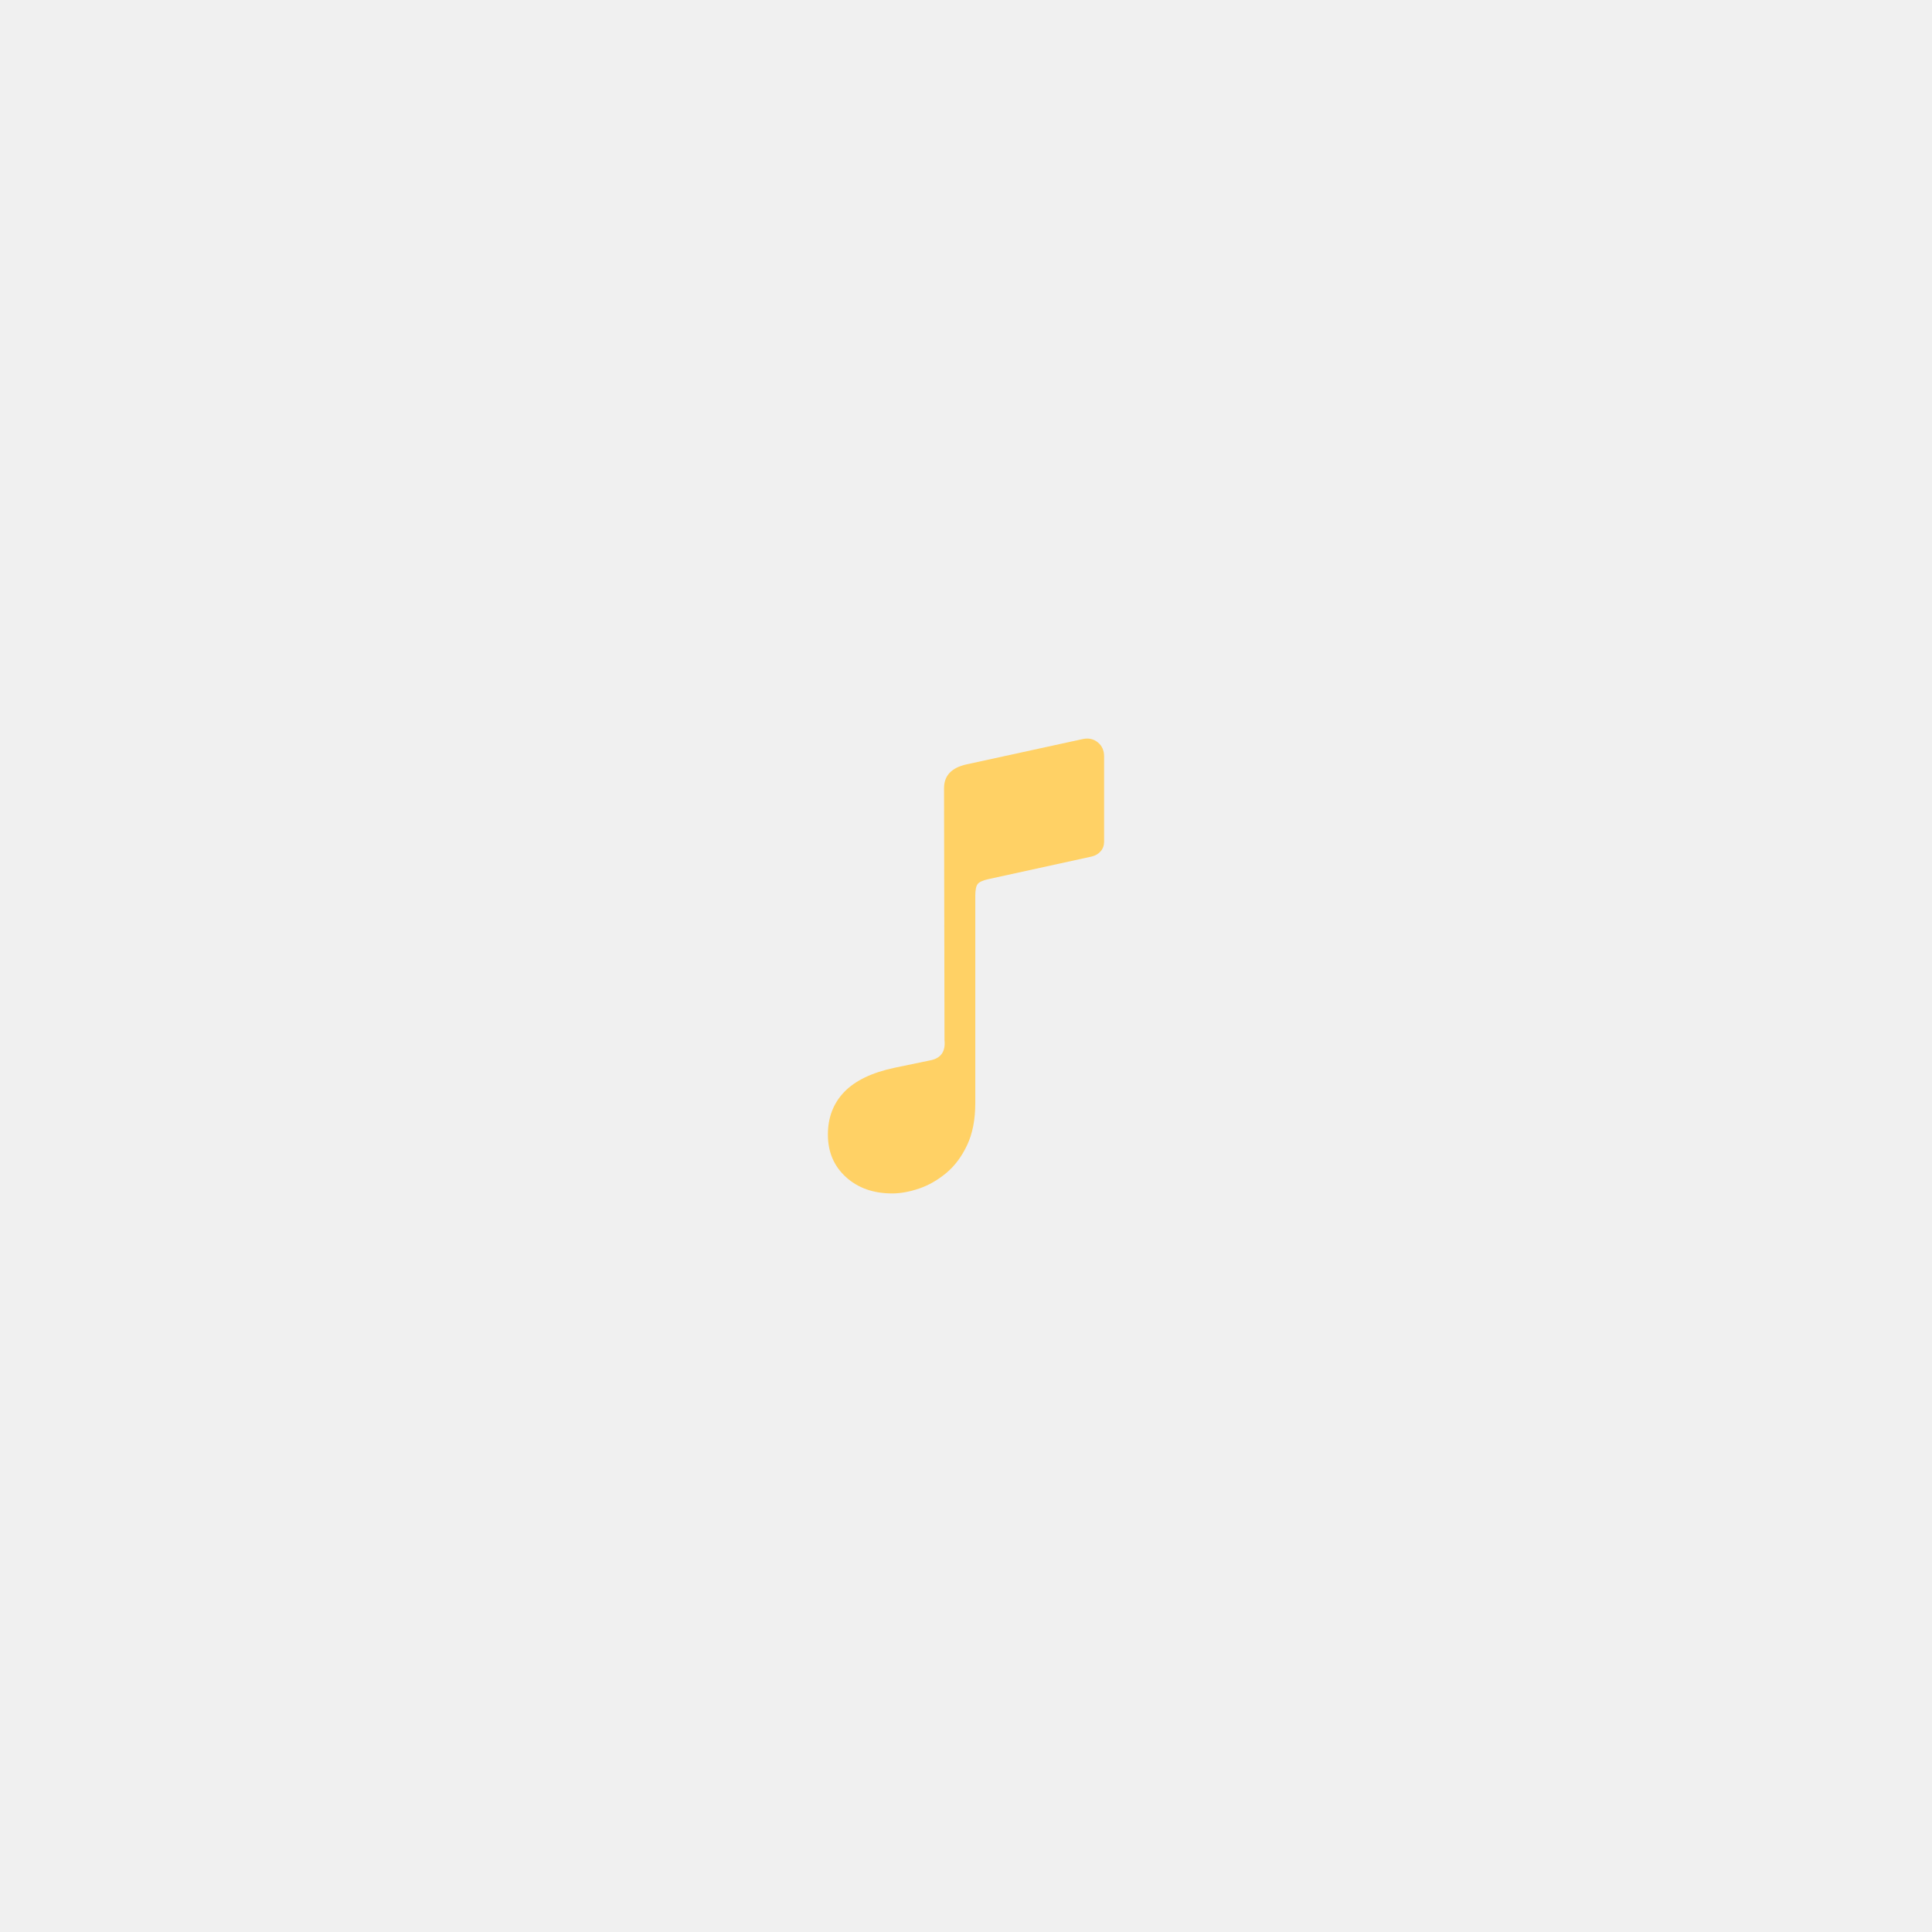
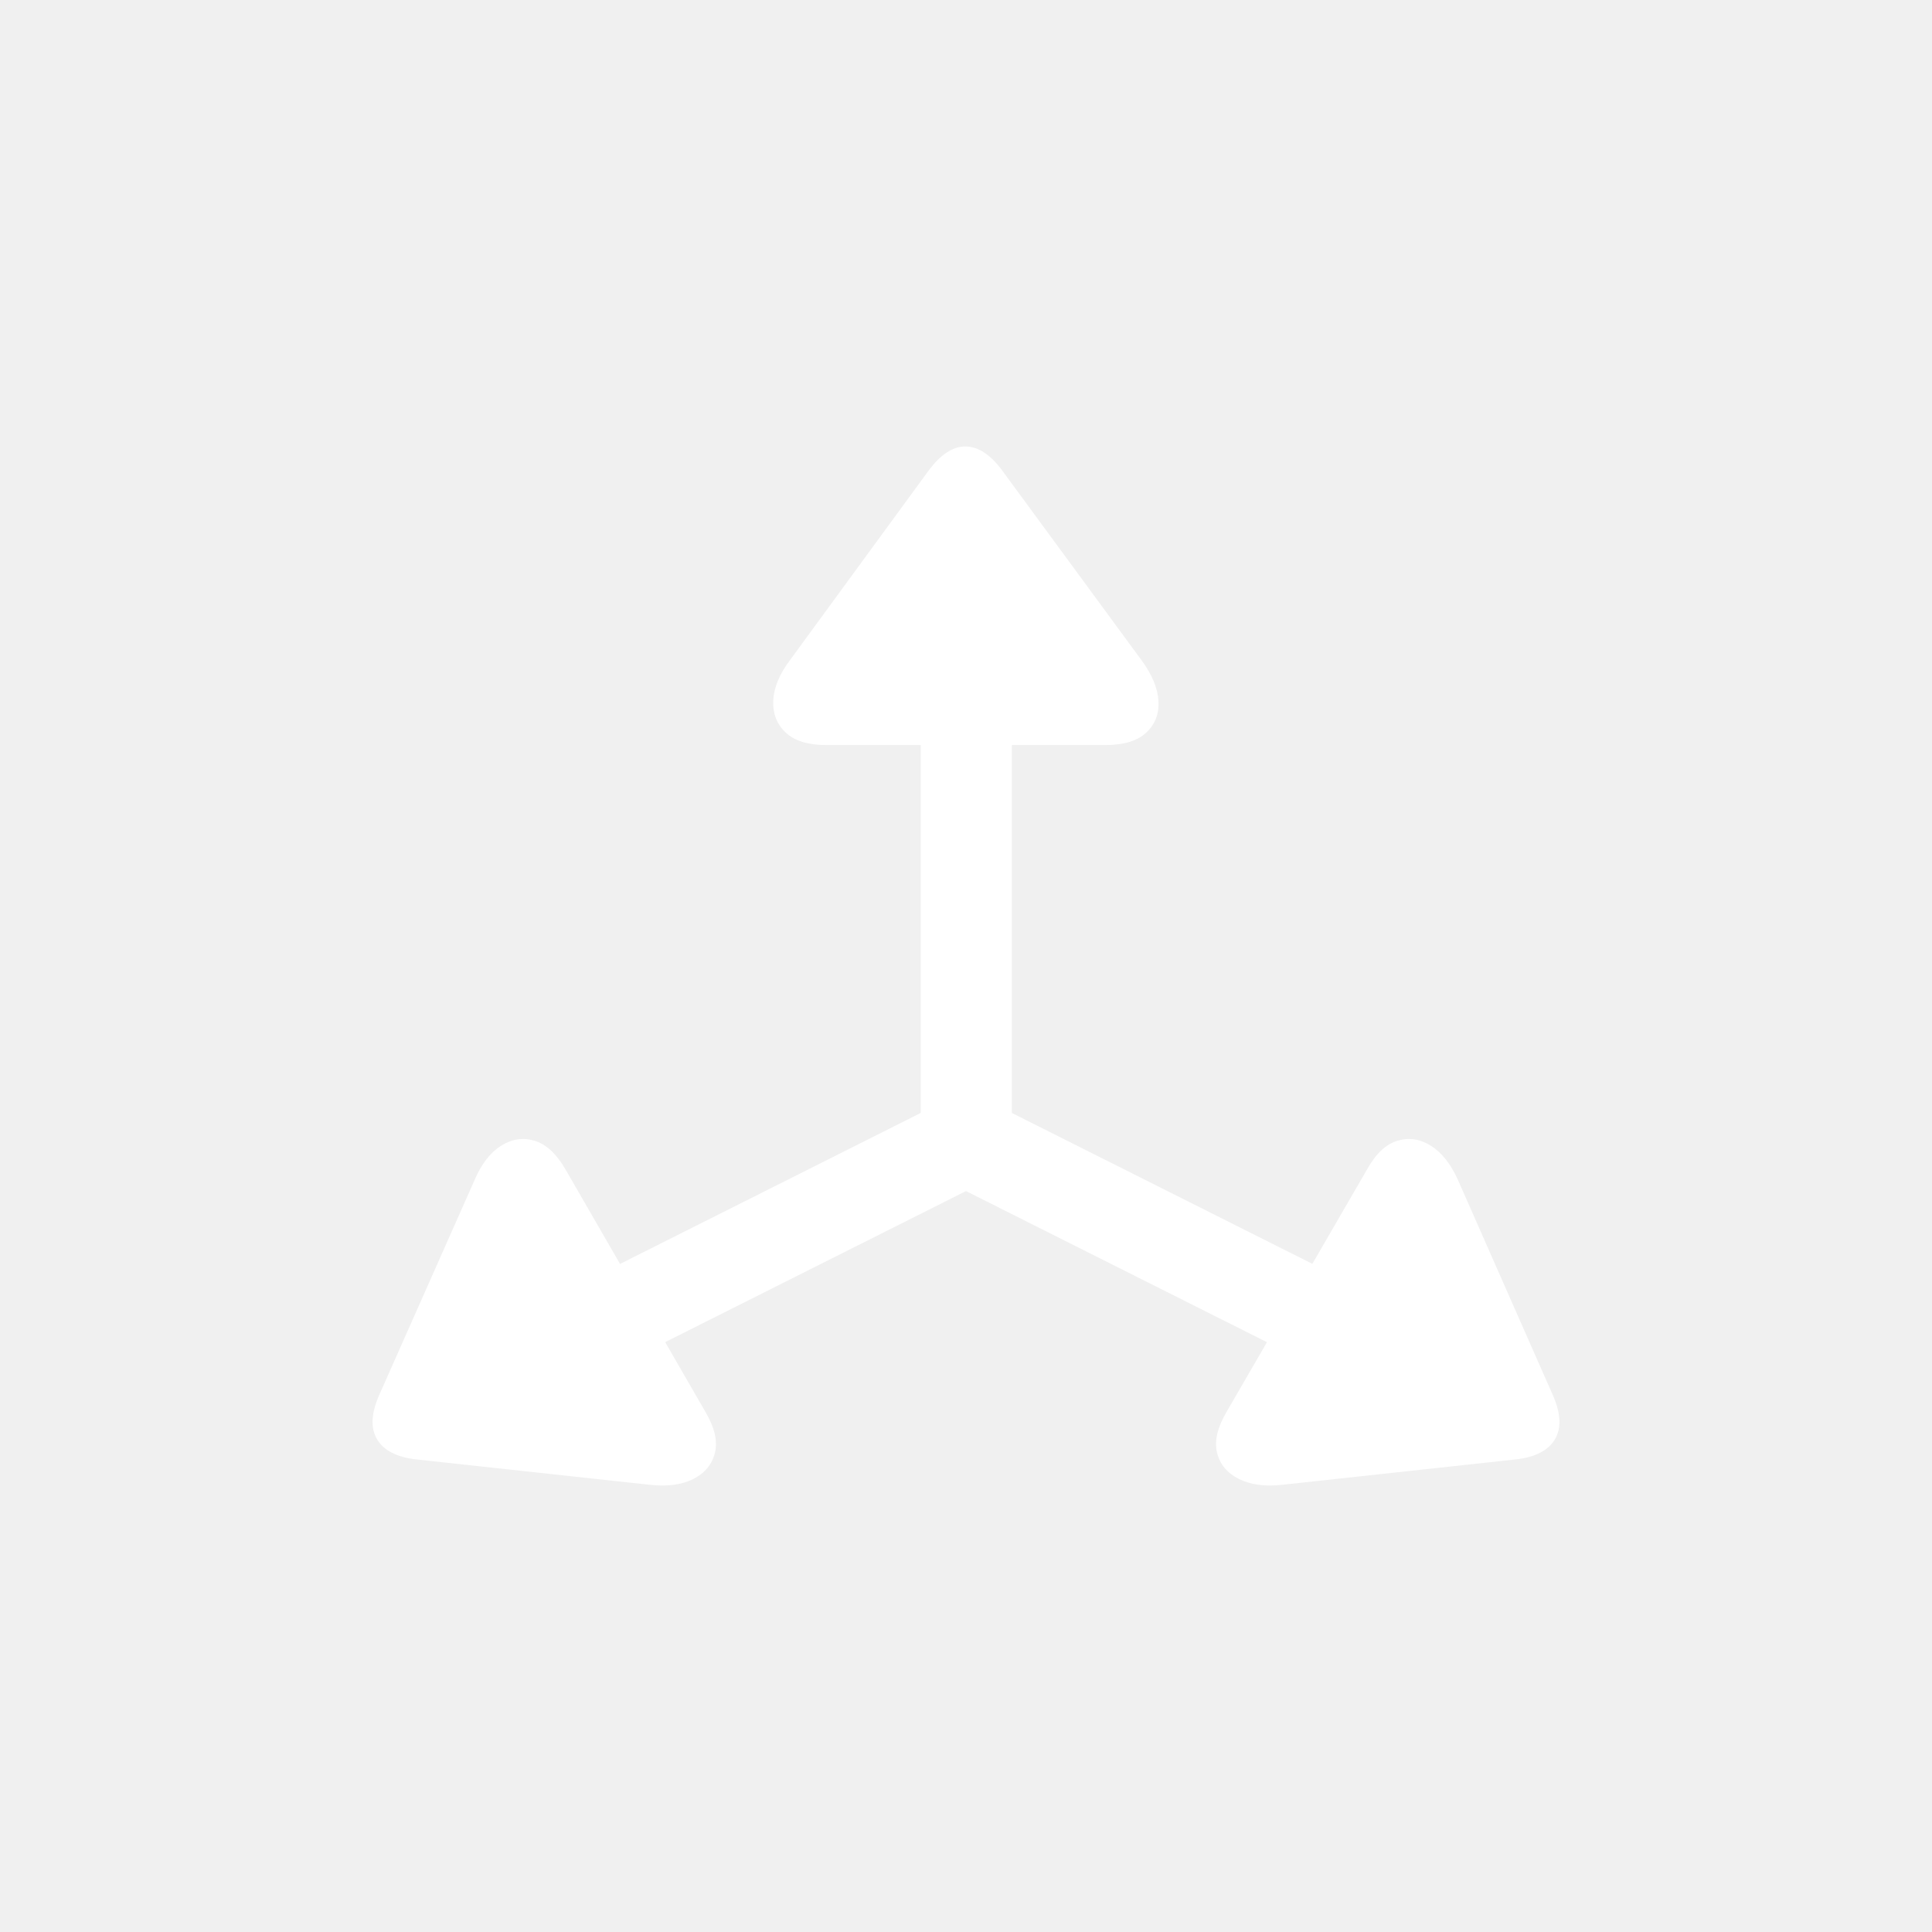
<svg xmlns="http://www.w3.org/2000/svg" height="1024" viewBox="0 0 1024 1024" width="1024">
-   <path d="M585.2,446.066Q585.2,449.066 583.4,451.166Q581.6,453.266 578.6,453.986L523.76,465.986Q519.44,466.946 518.18,468.566Q516.92,470.186 516.92,474.866L516.92,584.666Q516.92,597.746 512.6,606.926Q508.28,616.106 501.5,621.746Q494.72,627.386 487.1,629.966Q479.48,632.546 472.88,632.546Q457.88,632.546 448.34,623.846Q438.8,615.146 438.8,601.346Q438.8,587.786 447.44,578.786Q456.08,569.786 474.08,565.946L493.16,561.986Q501.56,560.306 500.6,551.186L500.36,417.746Q500.36,407.786 512.24,405.146L573.92,391.706Q578.48,390.746 581.84,393.446Q585.2,396.146 585.2,400.946Z" fill="#FFD165" />
+   <path d="M274.1,697.293L488,589.893L488,336.693L536.3,336.693L536.3,589.893L750.2,697.293L725.9,738.693L512,631.293L298.1,738.693ZM200.9,739.593L251.6,625.293Q257,612.693 265.55,607.293Q274.1,601.893 283.25,604.593Q292.4,607.293 299.6,619.593L373.7,747.993Q381.2,760.593 378.95,769.893Q376.7,779.193 367.55,783.843Q358.4,788.493 344.6,786.993L220.4,773.493Q205.1,771.693 199.85,762.843Q194.6,753.993 200.9,739.593ZM823.1,739.593Q829.4,753.993 824.15,762.843Q818.9,771.693 803.6,773.493L679.4,786.993Q665.9,788.493 656.6,783.843Q647.3,779.193 645.05,769.893Q642.8,760.593 650.3,747.993L724.7,619.593Q731.6,607.293 740.75,604.593Q749.9,601.893 758.45,607.293Q767,612.693 772.7,625.293ZM492.2,249.393Q501.8,236.493 511.85,236.643Q521.9,236.793 531.2,249.393L605,349.893Q613.4,361.293 614,371.493Q614.6,381.693 607.55,388.293Q600.5,394.893 585.8,394.893L437.9,394.893Q423.5,394.893 416.45,388.293Q409.4,381.693 409.85,371.343Q410.3,360.993 418.7,349.893Z" fill="#FFFFFF" />
</svg>
